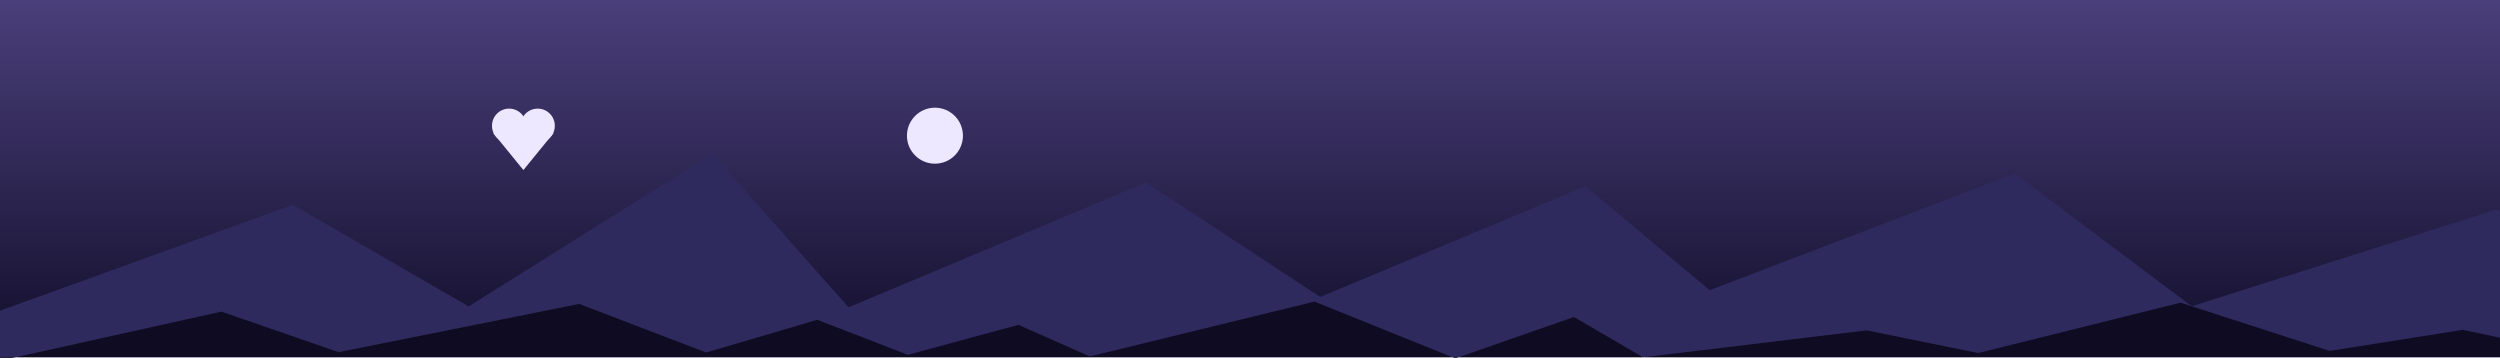
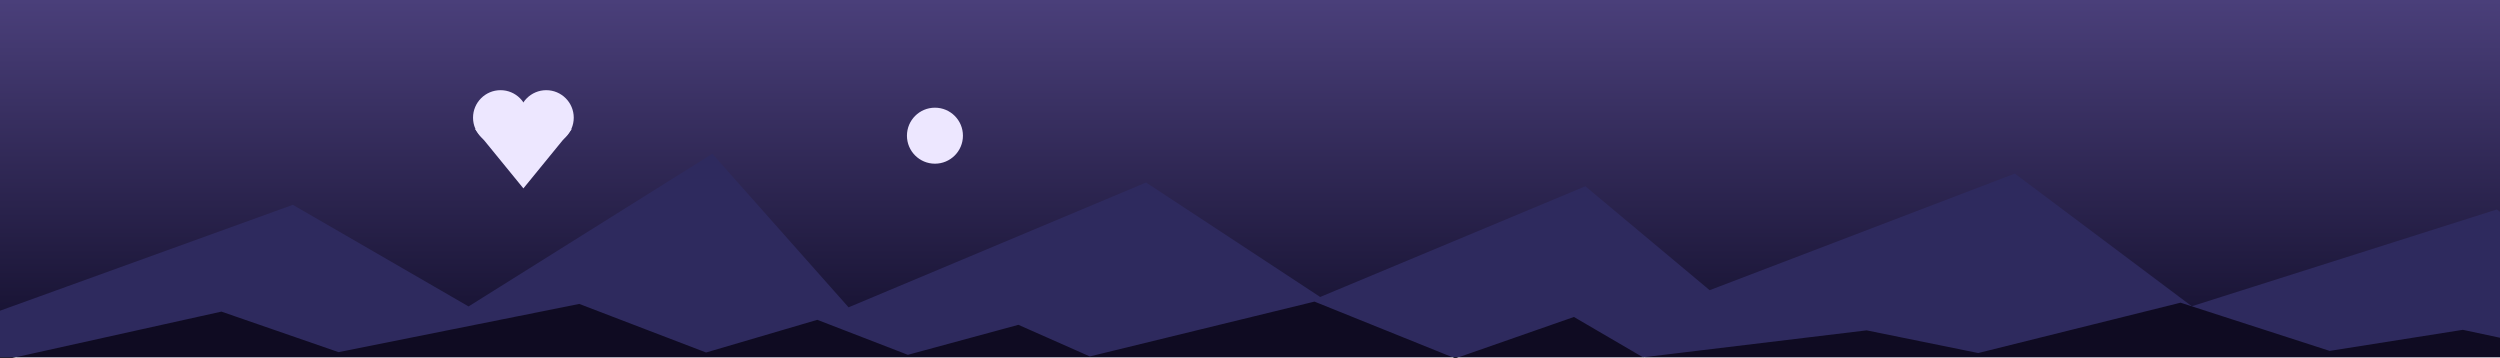
<svg xmlns="http://www.w3.org/2000/svg" viewBox="0 0 1400 200" width="1400" height="200">
  <defs>
    <linearGradient id="cielo" x1="0" y1="0" x2="0" y2="1">
      <stop offset="0" stop-color="#4A3F7A" />
      <stop offset="1" stop-color="#120E2B" />
    </linearGradient>
  </defs>
  <rect width="1400" height="200" fill="url(#cielo)" />
  <circle cx="523.568" cy="75.985" r="15.68" fill="#EDE7FF" />
  <polygon points="0,174.005 164,114.7 262.4,171.6 398.9,86.1 475.2,172.1 641.8,102.2 739.3,166.3 887.8,104.3 957.4,162.5 1128.3,97.2 1227.4,171.5 1398.2,117.3 1457.4,160.5 1457.4,200 0,200" fill="#2E2A5E" />
+   <circle cx="280.3" cy="65.9" r="15.4" fill="#EDE7FF" />
+   <circle cx="305.9" cy="65.9" r="15.4" fill="#EDE7FF" />
+   <polygon points="266,72.3 293.1,105.5 320.2,72.3" fill="#EDE7FF" />
  <polygon points="0,202.005 124,174.5 189.6,197.2 324.4,170.2 395.4,197.4 457.7,179.1 508.4,198.7 570.3,181.9 610.3,199.6 736.1,168.9 815,200.7 881.4,177.5 920.1,200.1 1045.3,185 1107.8,197.7 1221.1,169.5 1304.6,196.5 1379.2,184.7 1439.2,197.5 1439.2,200 0,200" fill="#0F0B22" />
-   <circle cx="285.103" cy="70.428" r="9.6" fill="#EDE7FF" />
-   <circle cx="301.103" cy="70.428" r="9.6" fill="#EDE7FF" />
-   <polygon points="276.143,74.428 293.103,95.228 310.063,74.428" fill="#EDE7FF" />
</svg>
